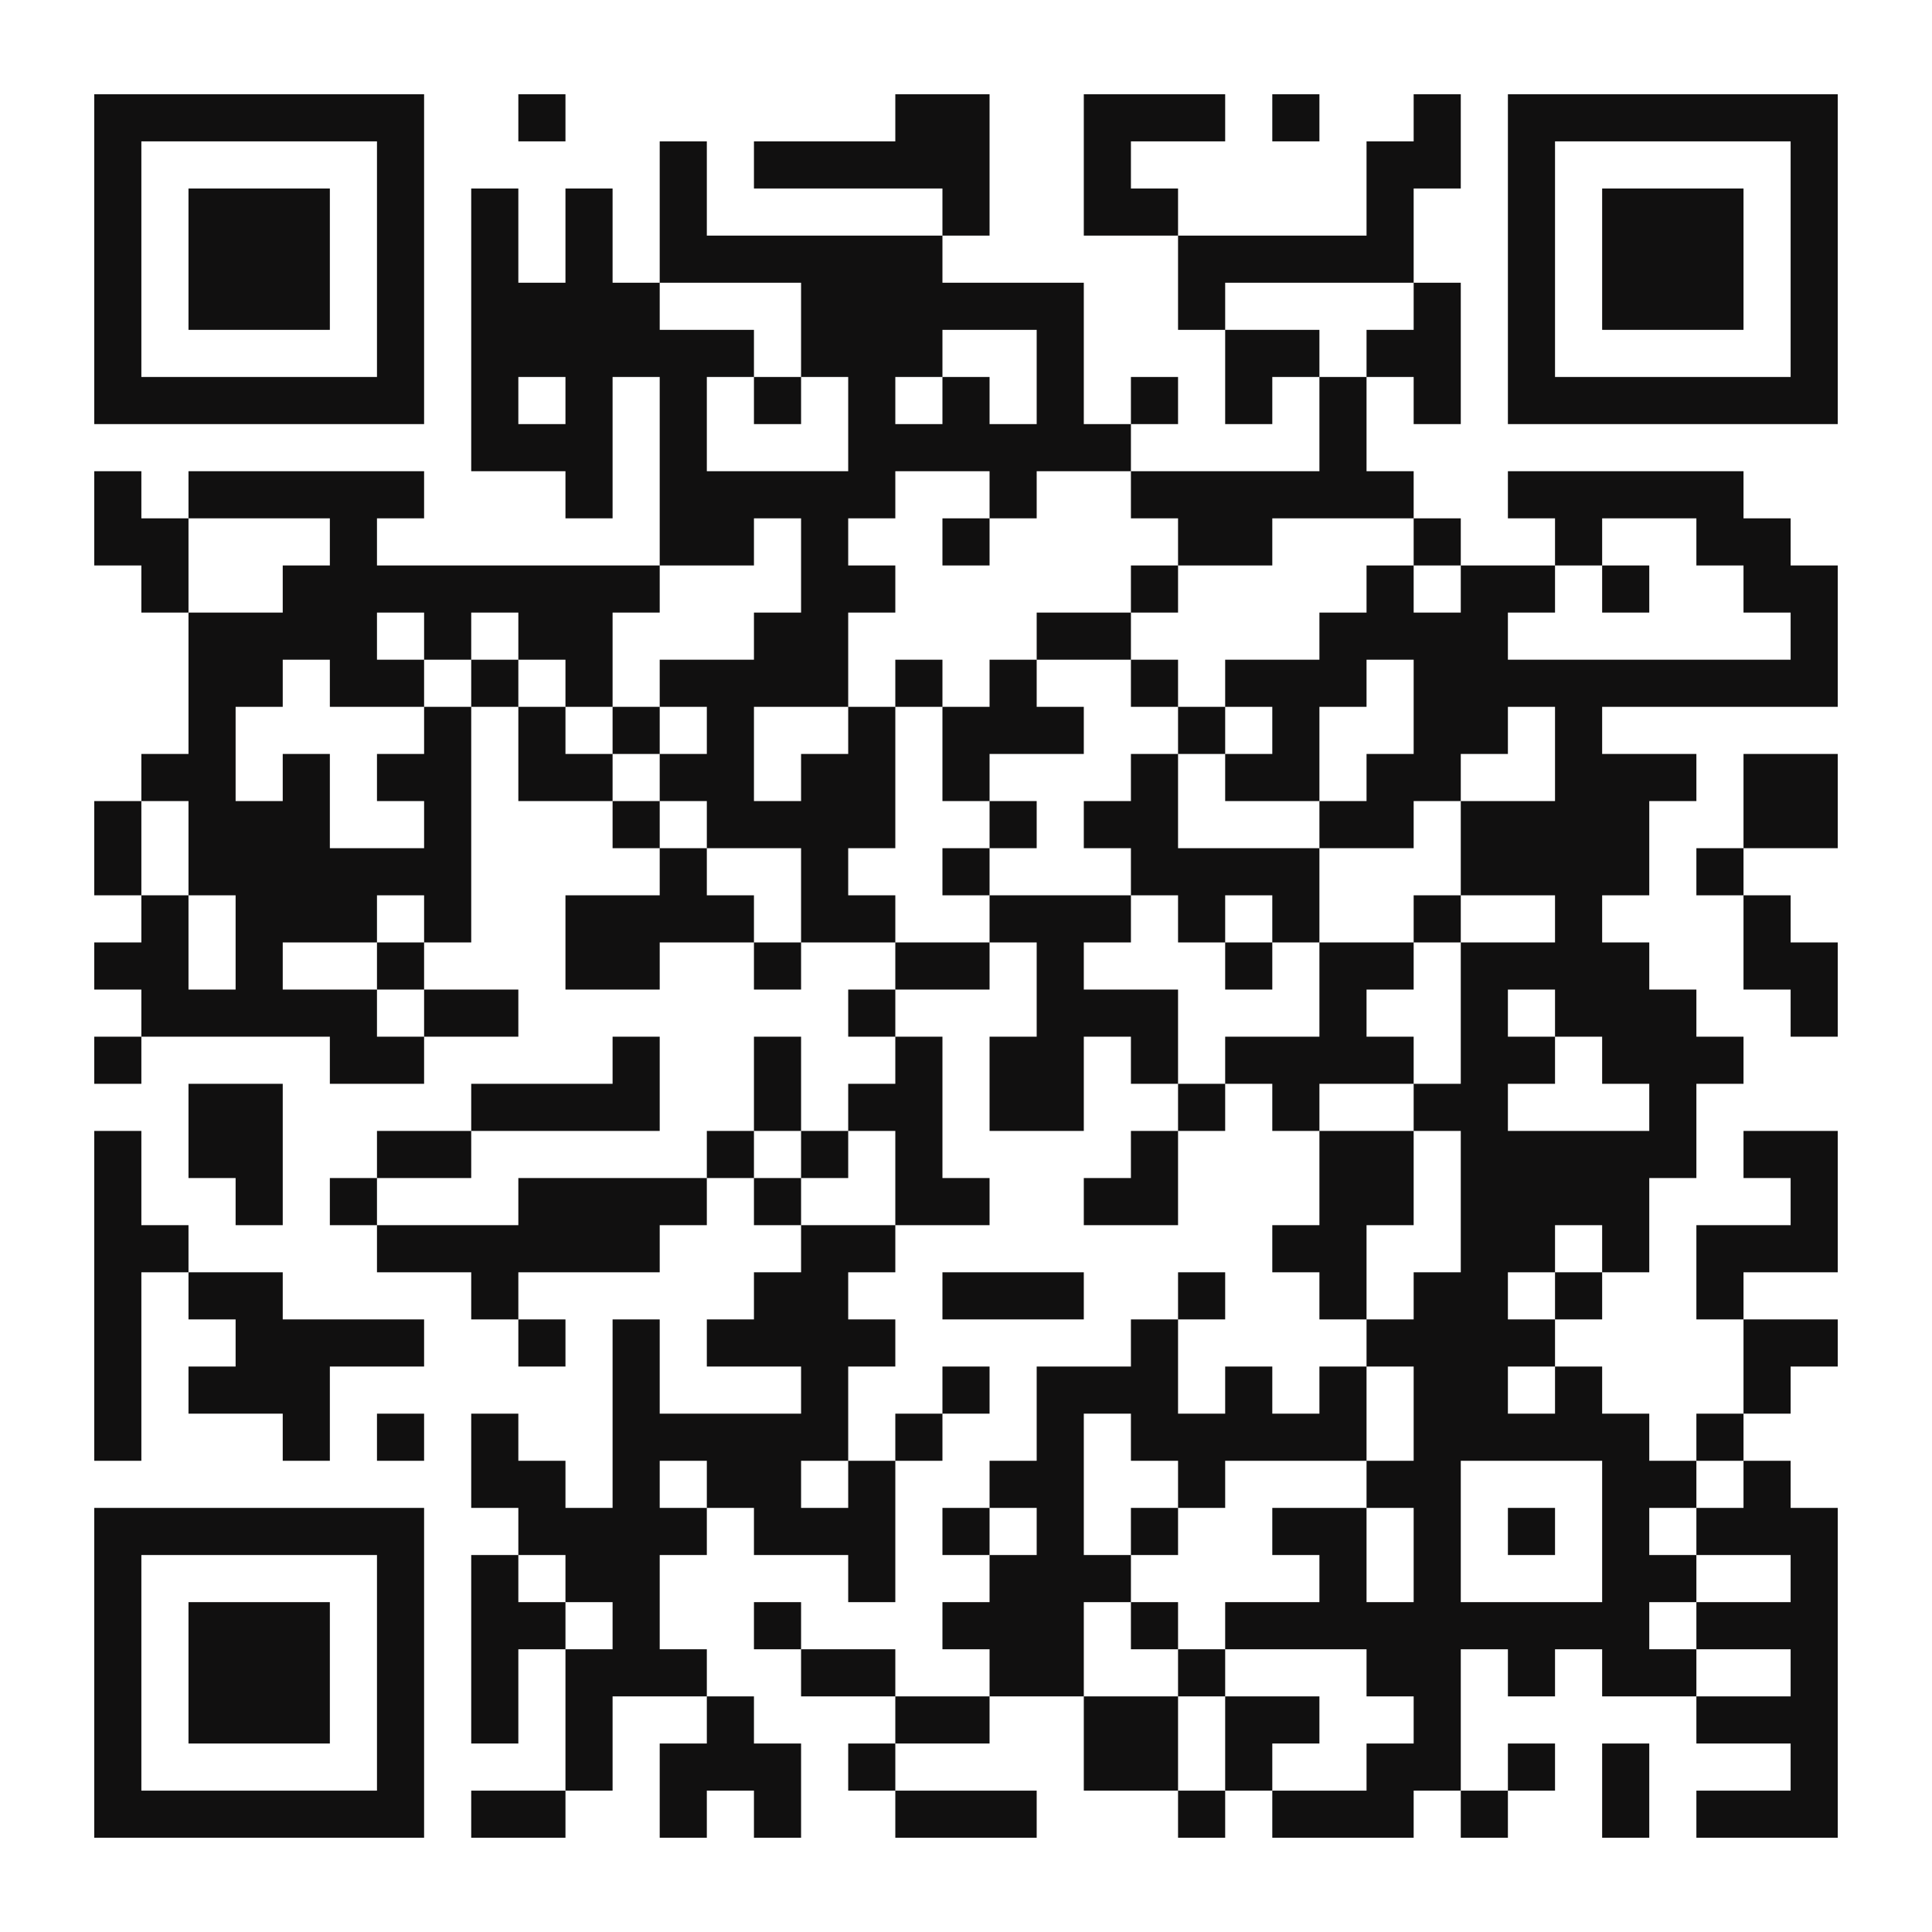
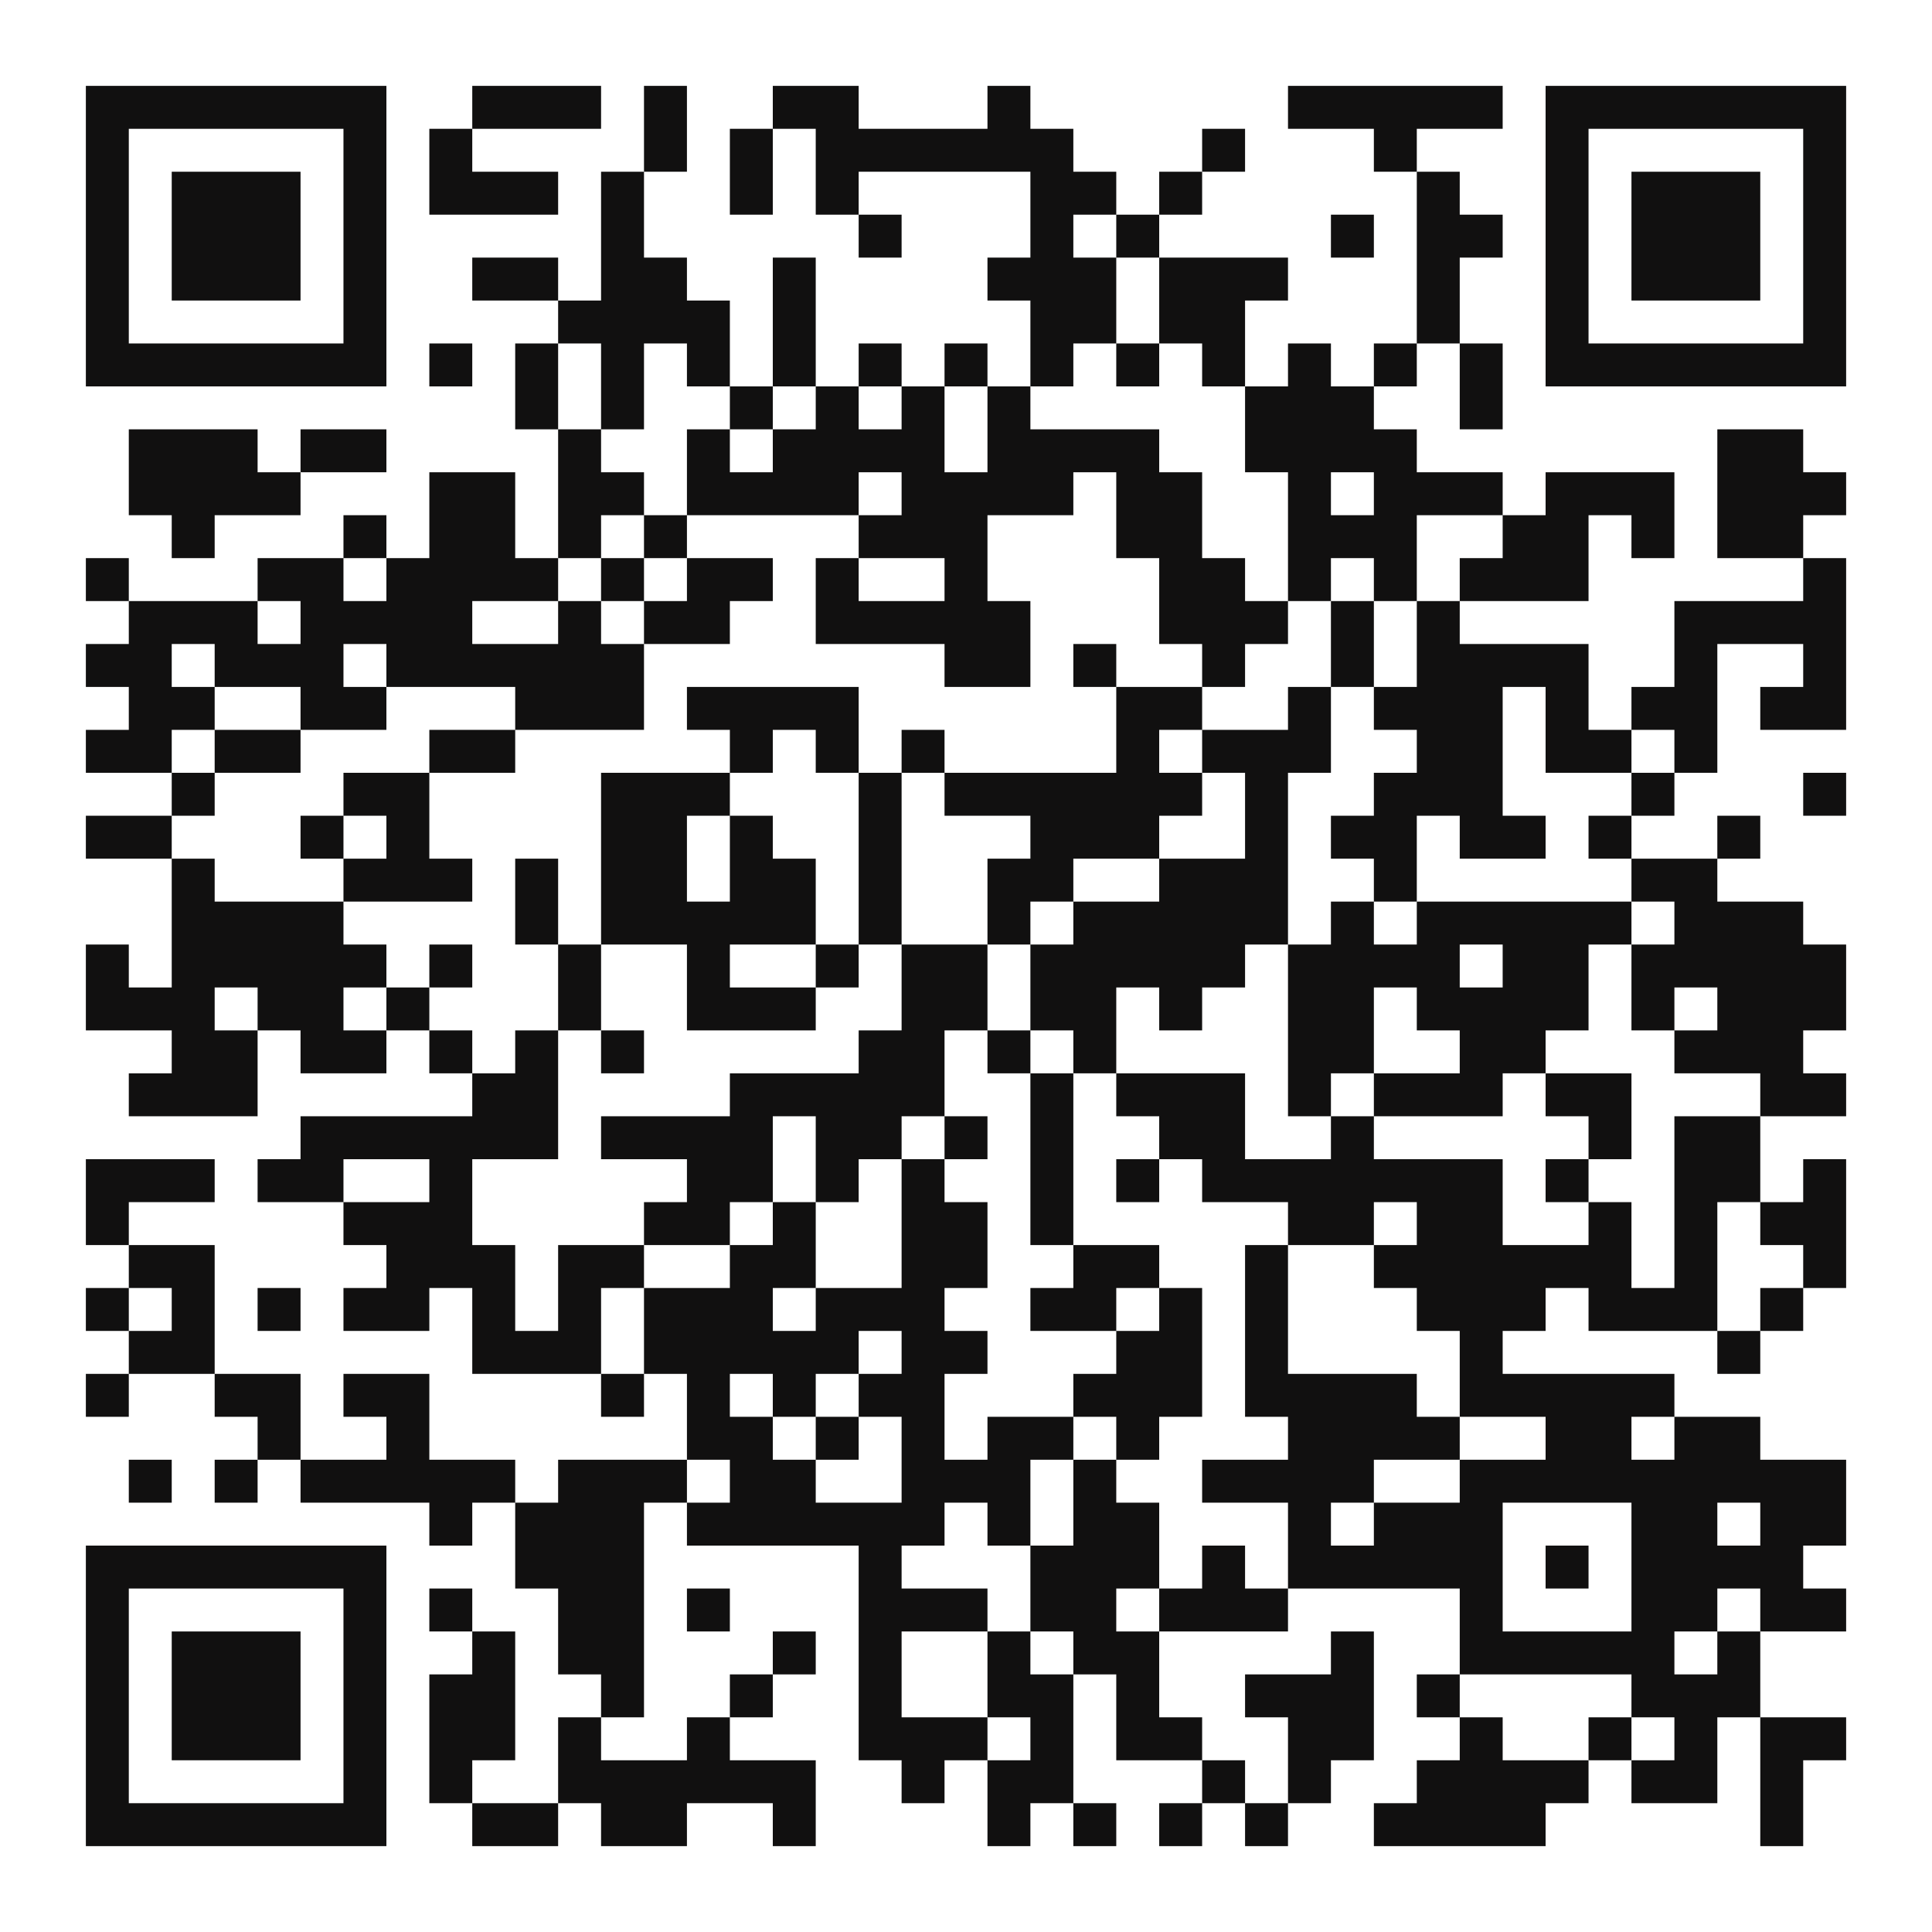
- <svg xmlns="http://www.w3.org/2000/svg" width="41" height="41" class="segno">
-   <path class="qrline" stroke="#111010" d="M2 2.5h7m2 0h1m7 0h2m2 0h3m1 0h1m2 0h1m1 0h7m-37 1h1m5 0h1m5 0h1m1 0h5m2 0h1m5 0h2m1 0h1m5 0h1m-37 1h1m1 0h3m1 0h1m1 0h1m1 0h1m1 0h1m5 0h1m2 0h2m4 0h1m2 0h1m1 0h3m1 0h1m-37 1h1m1 0h3m1 0h1m1 0h1m1 0h1m1 0h6m5 0h5m2 0h1m1 0h3m1 0h1m-37 1h1m1 0h3m1 0h1m1 0h4m3 0h6m2 0h1m4 0h1m1 0h1m1 0h3m1 0h1m-37 1h1m5 0h1m1 0h6m1 0h3m2 0h1m3 0h2m1 0h2m1 0h1m5 0h1m-37 1h7m1 0h1m1 0h1m1 0h1m1 0h1m1 0h1m1 0h1m1 0h1m1 0h1m1 0h1m1 0h1m1 0h1m1 0h7m-29 1h3m1 0h1m3 0h6m4 0h1m-27 1h1m1 0h5m3 0h1m1 0h5m2 0h1m2 0h6m2 0h5m-35 1h2m3 0h1m6 0h2m1 0h1m2 0h1m4 0h2m3 0h1m2 0h1m2 0h2m-35 1h1m2 0h8m3 0h2m5 0h1m4 0h1m1 0h2m1 0h1m2 0h2m-35 1h4m1 0h1m1 0h2m3 0h2m4 0h2m4 0h4m6 0h1m-35 1h2m1 0h2m1 0h1m1 0h1m1 0h4m1 0h1m1 0h1m2 0h1m1 0h3m1 0h9m-35 1h1m4 0h1m1 0h1m1 0h1m1 0h1m2 0h1m1 0h3m2 0h1m1 0h1m2 0h2m1 0h1m-31 1h2m1 0h1m1 0h2m1 0h2m1 0h2m1 0h2m1 0h1m3 0h1m1 0h2m1 0h2m2 0h3m1 0h2m-37 1h1m1 0h3m2 0h1m3 0h1m1 0h4m2 0h1m1 0h2m3 0h2m1 0h4m2 0h2m-37 1h1m1 0h6m4 0h1m2 0h1m2 0h1m3 0h4m3 0h4m1 0h1m-34 1h1m1 0h3m1 0h1m2 0h4m1 0h2m2 0h3m1 0h1m1 0h1m2 0h1m2 0h1m3 0h1m-36 1h2m1 0h1m2 0h1m3 0h2m2 0h1m2 0h2m1 0h1m3 0h1m1 0h2m1 0h4m2 0h2m-36 1h5m1 0h2m7 0h1m3 0h3m3 0h1m2 0h1m1 0h3m2 0h1m-37 1h1m4 0h2m4 0h1m2 0h1m2 0h1m1 0h2m1 0h1m1 0h4m1 0h2m1 0h3m-33 1h2m4 0h4m2 0h1m1 0h2m1 0h2m2 0h1m1 0h1m2 0h2m3 0h1m-34 1h1m1 0h2m2 0h2m5 0h1m1 0h1m1 0h1m4 0h1m3 0h2m1 0h5m1 0h2m-37 1h1m2 0h1m1 0h1m3 0h4m1 0h1m2 0h2m2 0h2m3 0h2m1 0h4m3 0h1m-37 1h2m4 0h6m3 0h2m8 0h2m2 0h2m1 0h1m1 0h3m-37 1h1m1 0h2m4 0h1m5 0h2m2 0h3m2 0h1m2 0h1m1 0h2m1 0h1m2 0h1m-35 1h1m2 0h4m2 0h1m1 0h1m1 0h4m5 0h1m4 0h4m4 0h2m-37 1h1m1 0h3m6 0h1m3 0h1m2 0h1m1 0h3m1 0h1m1 0h1m1 0h2m1 0h1m3 0h1m-36 1h1m3 0h1m1 0h1m1 0h1m2 0h5m1 0h1m2 0h1m1 0h5m1 0h5m1 0h1m-27 1h2m1 0h1m1 0h2m1 0h1m2 0h2m2 0h1m3 0h2m3 0h2m1 0h1m-36 1h7m2 0h4m1 0h3m1 0h1m1 0h1m1 0h1m2 0h2m1 0h1m1 0h1m1 0h1m1 0h3m-37 1h1m5 0h1m1 0h1m1 0h2m4 0h1m2 0h3m4 0h1m1 0h1m3 0h2m2 0h1m-37 1h1m1 0h3m1 0h1m1 0h2m1 0h1m2 0h1m3 0h3m1 0h1m1 0h9m1 0h3m-37 1h1m1 0h3m1 0h1m1 0h1m1 0h3m2 0h2m2 0h2m2 0h1m3 0h2m1 0h1m1 0h2m2 0h1m-37 1h1m1 0h3m1 0h1m1 0h1m1 0h1m2 0h1m3 0h2m2 0h2m1 0h2m2 0h1m5 0h3m-37 1h1m5 0h1m3 0h1m1 0h3m1 0h1m4 0h2m1 0h1m2 0h2m1 0h1m1 0h1m3 0h1m-37 1h7m1 0h2m2 0h1m1 0h1m2 0h3m3 0h1m1 0h3m1 0h1m2 0h1m1 0h3" />
+ <svg xmlns="http://www.w3.org/2000/svg" viewBox="0 0 450 450" preserveAspectRatio="xMidYMid meet" width="450" height="450" class="segno">
+   <path transform="scale(10)" class="qrline" stroke="#111010" d="M2 2.5h7m2 0h3m1 0h1m2 0h2m3 0h1m6 0h5m1 0h7m-41 1h1m5 0h1m1 0h1m4 0h1m1 0h1m1 0h6m3 0h1m3 0h1m3 0h1m5 0h1m-41 1h1m1 0h3m1 0h1m1 0h3m1 0h1m2 0h1m1 0h1m4 0h2m1 0h1m5 0h1m2 0h1m1 0h3m1 0h1m-41 1h1m1 0h3m1 0h1m5 0h1m5 0h1m3 0h1m1 0h1m4 0h1m1 0h2m1 0h1m1 0h3m1 0h1m-41 1h1m1 0h3m1 0h1m2 0h2m1 0h2m2 0h1m4 0h3m1 0h3m3 0h1m2 0h1m1 0h3m1 0h1m-41 1h1m5 0h1m4 0h4m1 0h1m5 0h2m1 0h2m4 0h1m2 0h1m5 0h1m-41 1h7m1 0h1m1 0h1m1 0h1m1 0h1m1 0h1m1 0h1m1 0h1m1 0h1m1 0h1m1 0h1m1 0h1m1 0h1m1 0h1m1 0h7m-31 1h1m1 0h1m2 0h1m1 0h1m1 0h1m1 0h1m5 0h3m2 0h1m-32 1h3m1 0h2m4 0h1m2 0h1m1 0h4m1 0h4m2 0h4m7 0h2m-39 1h4m3 0h2m1 0h2m1 0h4m1 0h4m1 0h2m2 0h1m1 0h3m1 0h3m1 0h3m-39 1h1m3 0h1m1 0h2m1 0h1m1 0h1m4 0h3m3 0h2m2 0h3m2 0h2m1 0h1m1 0h2m-40 1h1m3 0h2m1 0h4m1 0h1m1 0h2m1 0h1m2 0h1m4 0h2m1 0h1m1 0h1m1 0h3m5 0h1m-40 1h3m1 0h4m2 0h1m1 0h2m2 0h5m3 0h3m1 0h1m1 0h1m5 0h4m-41 1h2m1 0h3m1 0h6m7 0h2m1 0h1m2 0h1m2 0h1m1 0h4m2 0h1m2 0h1m-40 1h2m2 0h2m3 0h3m1 0h4m6 0h2m2 0h1m1 0h3m1 0h1m1 0h2m1 0h2m-41 1h2m1 0h2m3 0h2m5 0h1m1 0h1m1 0h1m4 0h1m1 0h3m2 0h2m1 0h2m1 0h1m-36 1h1m3 0h2m4 0h3m3 0h1m1 0h6m1 0h1m2 0h3m3 0h1m3 0h1m-41 1h2m3 0h1m1 0h1m4 0h2m1 0h1m2 0h1m3 0h3m2 0h1m1 0h2m1 0h2m1 0h1m2 0h1m-37 1h1m3 0h3m1 0h1m1 0h2m1 0h2m1 0h1m2 0h2m2 0h3m2 0h1m5 0h2m-36 1h4m4 0h1m1 0h5m1 0h1m2 0h1m1 0h5m1 0h1m1 0h5m1 0h3m-40 1h1m1 0h5m1 0h1m2 0h1m2 0h1m2 0h1m1 0h2m1 0h5m1 0h4m1 0h2m1 0h5m-41 1h3m1 0h2m1 0h1m3 0h1m2 0h3m2 0h2m1 0h2m1 0h1m2 0h2m1 0h4m1 0h1m1 0h3m-39 1h2m1 0h2m1 0h1m1 0h1m1 0h1m5 0h2m1 0h1m1 0h1m4 0h2m2 0h2m3 0h3m-39 1h3m5 0h2m4 0h5m2 0h1m1 0h3m1 0h1m1 0h3m1 0h2m3 0h2m-36 1h6m1 0h4m1 0h2m1 0h1m1 0h1m2 0h2m2 0h1m5 0h1m1 0h2m-39 1h3m1 0h2m2 0h1m5 0h2m1 0h1m1 0h1m2 0h1m1 0h1m1 0h7m1 0h1m2 0h2m1 0h1m-41 1h1m5 0h3m4 0h2m1 0h1m2 0h2m1 0h1m5 0h2m1 0h2m2 0h1m1 0h1m1 0h2m-40 1h2m4 0h3m1 0h2m2 0h2m2 0h2m2 0h2m2 0h1m2 0h6m1 0h1m2 0h1m-41 1h1m1 0h1m1 0h1m1 0h2m1 0h1m1 0h1m1 0h3m1 0h3m2 0h2m1 0h1m1 0h1m3 0h3m1 0h3m1 0h1m-39 1h2m6 0h3m1 0h5m1 0h2m3 0h2m1 0h1m4 0h1m5 0h1m-39 1h1m2 0h2m1 0h2m4 0h1m1 0h1m1 0h1m1 0h2m3 0h3m1 0h4m1 0h5m-33 1h1m2 0h1m6 0h2m1 0h1m1 0h1m1 0h2m1 0h1m3 0h4m2 0h2m1 0h2m-38 1h1m1 0h1m1 0h5m1 0h3m1 0h2m2 0h3m1 0h1m2 0h4m2 0h9m-33 1h1m1 0h3m1 0h6m1 0h1m1 0h2m3 0h1m1 0h3m3 0h2m1 0h2m-41 1h7m3 0h3m5 0h1m3 0h3m1 0h1m1 0h5m1 0h1m1 0h4m-40 1h1m5 0h1m1 0h1m2 0h2m1 0h1m3 0h3m1 0h2m1 0h3m4 0h1m3 0h2m1 0h2m-41 1h1m1 0h3m1 0h1m2 0h1m1 0h2m3 0h1m1 0h1m2 0h1m1 0h2m4 0h1m2 0h5m1 0h1m-39 1h1m1 0h3m1 0h1m1 0h2m2 0h1m2 0h1m2 0h1m2 0h2m1 0h1m2 0h3m1 0h1m4 0h3m-39 1h1m1 0h3m1 0h1m1 0h2m1 0h1m2 0h1m3 0h3m1 0h1m1 0h2m2 0h2m2 0h1m2 0h1m1 0h1m1 0h2m-41 1h1m5 0h1m1 0h1m2 0h6m2 0h1m1 0h2m3 0h1m1 0h1m2 0h4m1 0h2m1 0h1m-40 1h7m2 0h2m1 0h2m2 0h1m4 0h1m1 0h1m1 0h1m1 0h1m2 0h4m5 0h1" />
</svg>
